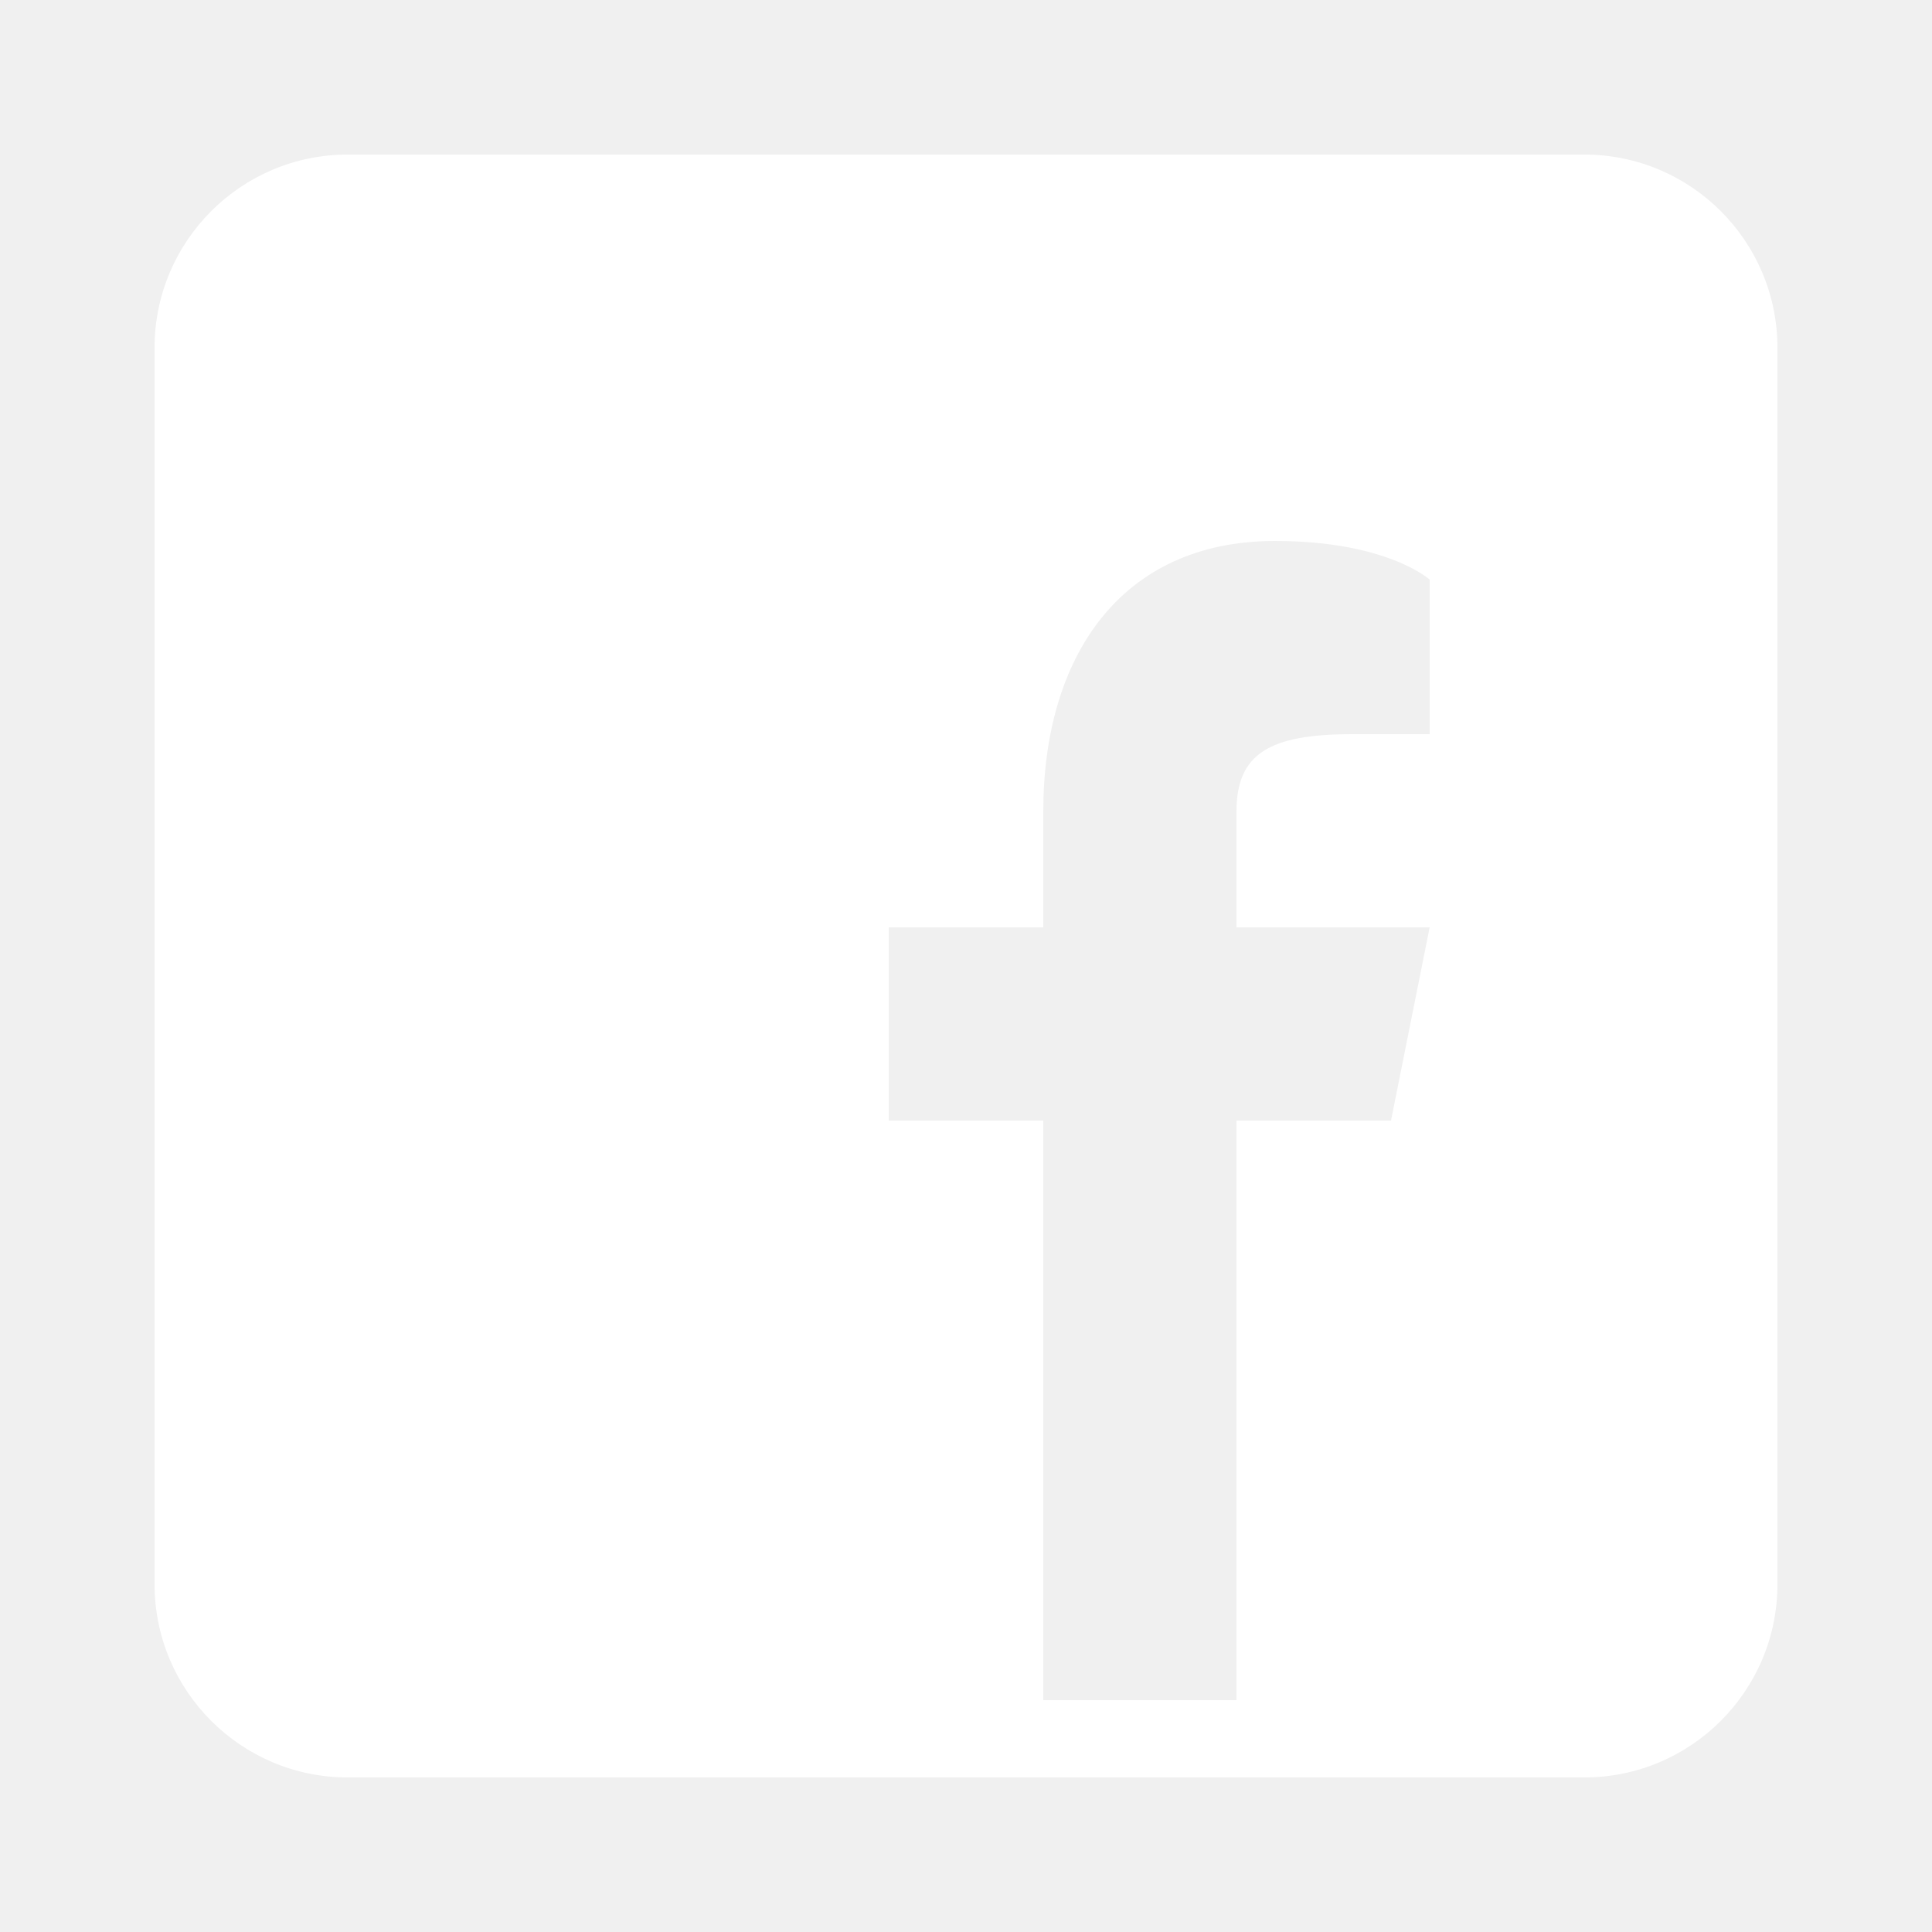
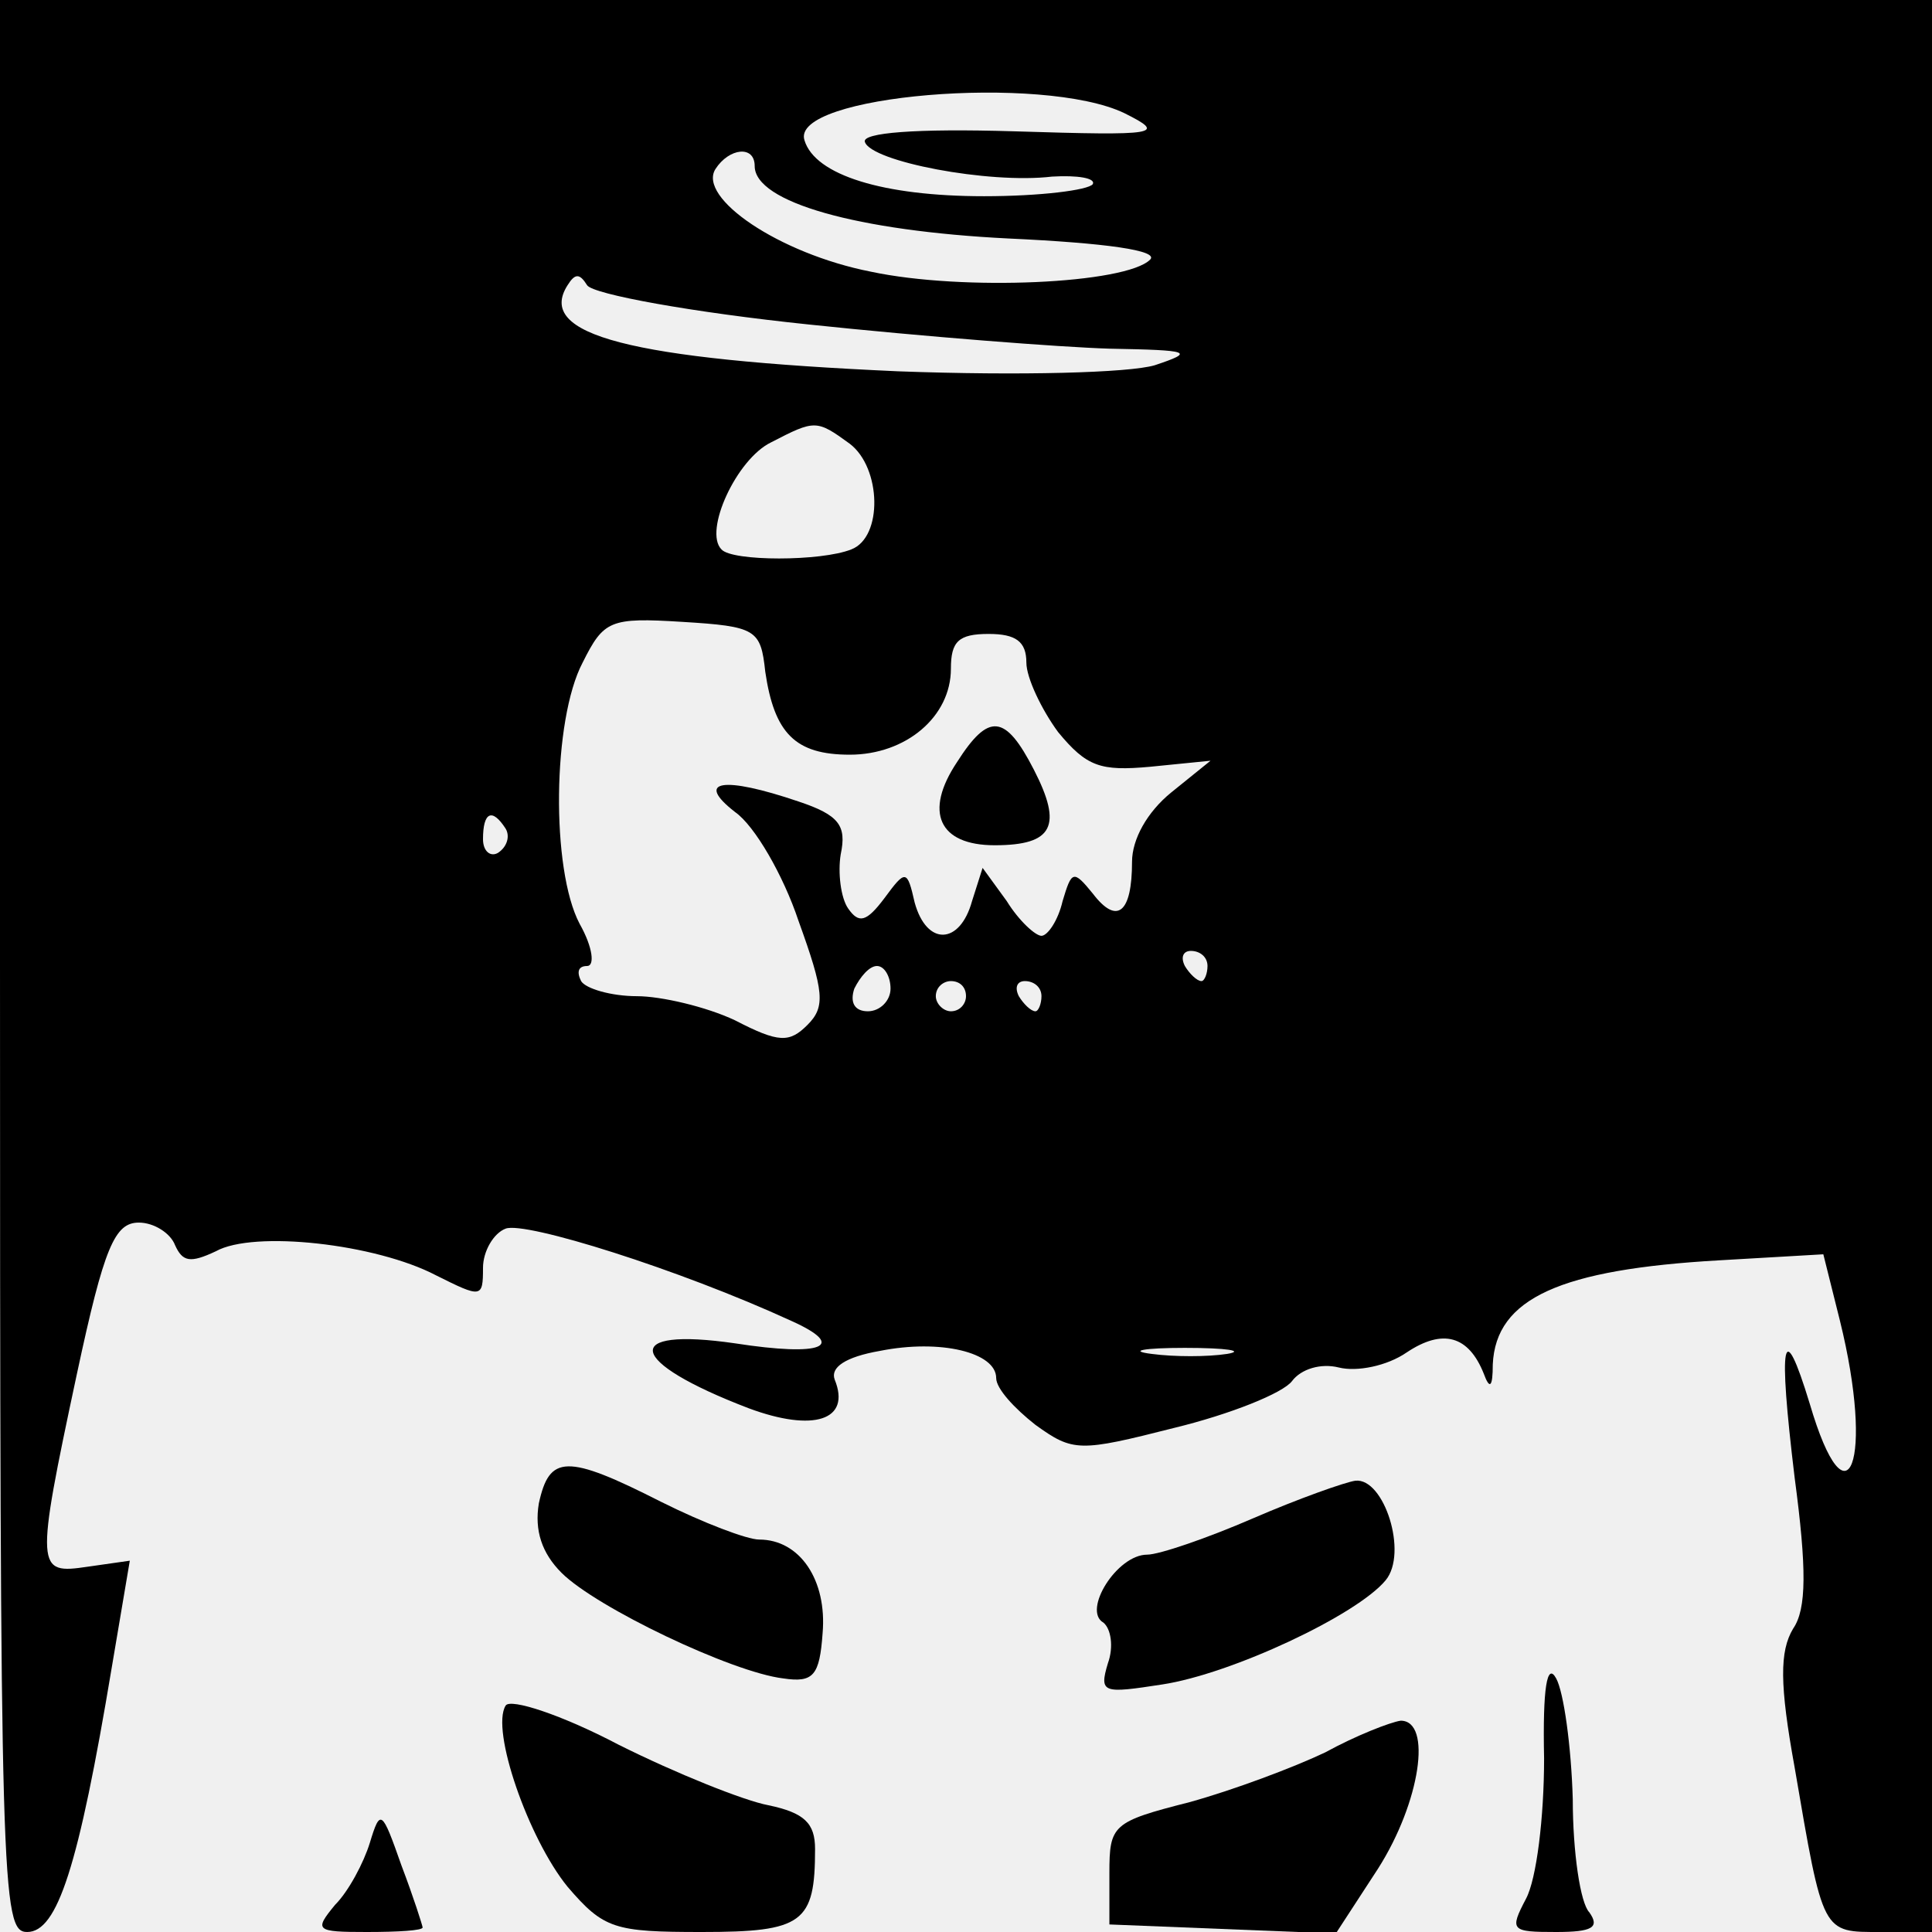
- <svg xmlns="http://www.w3.org/2000/svg" version="1.1" viewBox="0 0 224 224" width="50px" height="50px">
-   <g fill="none" fill-rule="nonzero" stroke="none" stroke-width="1" stroke-linecap="butt" stroke-linejoin="miter" stroke-miterlimit="10" stroke-dasharray="" stroke-dashoffset="0" font-family="none" font-weight="none" font-size="none" text-anchor="none" style="mix-blend-mode: normal">
-     <path d="M0,224v-224h224v224z" fill="none" />
-     <g fill="#ffffff">
-       <path d="M183.68,17.92h-143.36c-12.365,0 -22.4,10.035 -22.4,22.4v143.36c0,12.365 10.035,22.4 22.4,22.4h143.36c12.365,0 22.4,-10.035 22.4,-22.4v-143.36c0,-12.365 -10.035,-22.4 -22.4,-22.4zM165.76,85.12h-8.96c-9.587,0 -13.44,2.24 -13.44,8.96v13.44h22.4l-4.48,22.4h-17.92v67.2h-22.4v-67.2h-17.92v-22.4h17.92v-13.44c0,-17.92 8.96,-31.36 26.88,-31.36c12.992,0 17.92,4.48 17.92,4.48z" />
-     </g>
+ <svg xmlns="http://www.w3.org/2000/svg" version="1.0" width="128pt" height="128pt" viewBox="0 0 128 128" preserveAspectRatio="xMidYMid meet">
+   <g transform="translate(0,128) scale(0.1,-0.1)" fill="#000000" stroke="none">
+     <path d="M0 640 c0 -613 1 -640 18 -640 20 0 34 43 56 175 l12 71 -28 -4 c-34 -5 -35 -3 -7 128 18 84 25 100 41 100 10 0 21 -7 24 -15 5 -11 10 -12 27 -4 25 14 106 5 146 -16 30 -15 31 -15 31 5 0 11 7 23 15 26 13 5 115 -27 189 -61 38 -17 21 -24 -37 -15 -76 11 -72 -12 9 -43 43 -16 68 -8 57 19 -3 8 7 15 30 19 40 8 77 -1 77 -18 0 -7 12 -20 26 -31 25 -18 29 -18 92 -2 37 9 72 23 78 31 6 8 19 12 31 9 12 -3 32 1 45 10 24 16 41 11 51 -14 4 -11 6 -9 6 6 2 44 45 63 150 69 l69 4 11 -44 c23 -93 5 -140 -20 -55 -18 59 -21 42 -10 -49 8 -60 8 -87 -1 -100 -9 -15 -9 -37 1 -92 19 -111 18 -109 57 -109 l34 0 0 640 0 640 -640 0 -640 0 0 -640z m745 565 c28 -14 23 -15 -73 -12 -66 2 -101 -1 -99 -7 4 -13 82 -28 124 -23 17 1 29 -1 27 -5 -3 -4 -35 -8 -72 -8 -67 0 -112 14 -119 37 -10 30 158 44 212 18z m-245 -35 c0 -24 68 -43 168 -48 65 -3 100 -8 94 -14 -16 -16 -124 -21 -185 -8 -61 12 -115 49 -103 68 9 14 26 16 26 2z m36 -105 c76 -8 166 -15 199 -16 54 -1 57 -2 30 -11 -17 -5 -89 -7 -170 -4 -178 8 -240 24 -219 57 5 8 8 8 13 0 4 -6 70 -18 147 -26z m27 -79 c21 -16 22 -62 1 -70 -20 -8 -79 -8 -86 0 -12 12 10 60 33 71 29 15 30 15 52 -1z m-56 -151 c6 -41 20 -55 56 -55 37 0 67 25 67 57 0 18 5 23 25 23 18 0 25 -5 25 -19 0 -10 10 -31 21 -46 19 -23 28 -26 61 -23 l40 4 -26 -21 c-16 -13 -26 -31 -26 -46 0 -34 -10 -42 -26 -21 -13 16 -14 15 -20 -5 -3 -13 -10 -23 -14 -23 -4 0 -15 10 -23 23 l-16 22 -7 -22 c-8 -29 -30 -30 -38 -1 -5 22 -6 22 -20 3 -12 -16 -17 -17 -24 -7 -5 7 -7 24 -5 36 4 19 -1 26 -28 35 -50 17 -69 14 -42 -7 13 -9 32 -42 42 -72 17 -47 18 -57 6 -69 -12 -12 -19 -12 -48 3 -19 9 -49 16 -65 16 -17 0 -34 5 -37 10 -3 6 -2 10 4 10 5 0 4 12 -5 28 -19 36 -18 135 2 173 14 28 18 30 66 27 49 -3 52 -5 55 -33z m-172 -104 c3 -5 1 -12 -5 -16 -5 -3 -10 1 -10 9 0 18 6 21 15 7z m465 -91 c0 -5 -2 -10 -4 -10 -3 0 -8 5 -11 10 -3 6 -1 10 4 10 6 0 11 -4 11 -10z m-210 -15 c0 -8 -7 -15 -15 -15 -9 0 -12 6 -9 15 4 8 10 15 15 15 5 0 9 -7 9 -15z m50 -5 c0 -5 -4 -10 -10 -10 -5 0 -10 5 -10 10 0 6 5 10 10 10 6 0 10 -4 10 -10z m50 0 c0 -5 -2 -10 -4 -10 -3 0 -8 5 -11 10 -3 6 -1 10 4 10 6 0 11 -4 11 -10z m123 -237 c-13 -2 -35 -2 -50 0 -16 2 -5 4 22 4 28 0 40 -2 28 -4z" />
+     <path d="M634 775 c-22 -33 -12 -55 25 -55 39 0 45 13 26 50 -19 37 -30 38 -51 5z" />
+     <path d="M357 284 c-3 -18 2 -33 15 -46 23 -23 113 -66 147 -70 20 -3 24 2 26 30 3 35 -15 62 -42 62 -8 0 -37 11 -65 25 -63 32 -74 31 -81 -1z" />
+     <path d="M830 274 c-30 -13 -62 -24 -70 -24 -20 0 -43 -37 -29 -45 5 -4 7 -16 3 -27 -6 -20 -3 -20 36 -14 46 7 129 46 148 69 15 18 -1 68 -20 66 -7 -1 -38 -12 -68 -25z" />
+     <path d="M1023 115 c0 -39 -5 -80 -12 -93 -11 -21 -10 -22 20 -22 24 0 29 3 22 13 -6 6 -11 40 -11 75 -1 35 -6 71 -11 80 -6 11 -9 -6 -8 -53z" />
+     <path d="M335 150 c-10 -16 15 -88 41 -120 24 -28 31 -30 89 -30 67 0 75 6 75 55 0 17 -7 24 -31 29 -16 3 -61 21 -99 40 -38 20 -72 31 -75 26z" />
+     <path d="M878 119 c-21 -10 -61 -25 -90 -33 -51 -13 -53 -15 -53 -47 l0 -34 75 -3 75 -3 28 43 c28 44 36 98 15 98 -7 -1 -30 -10 -50 -21z" />
+     <path d="M245 59 c-4 -13 -14 -32 -23 -41 -14 -17 -13 -18 21 -18 21 0 37 1 37 3 0 1 -6 20 -14 41 -13 37 -14 38 -21 15z" />
  </g>
</svg>
